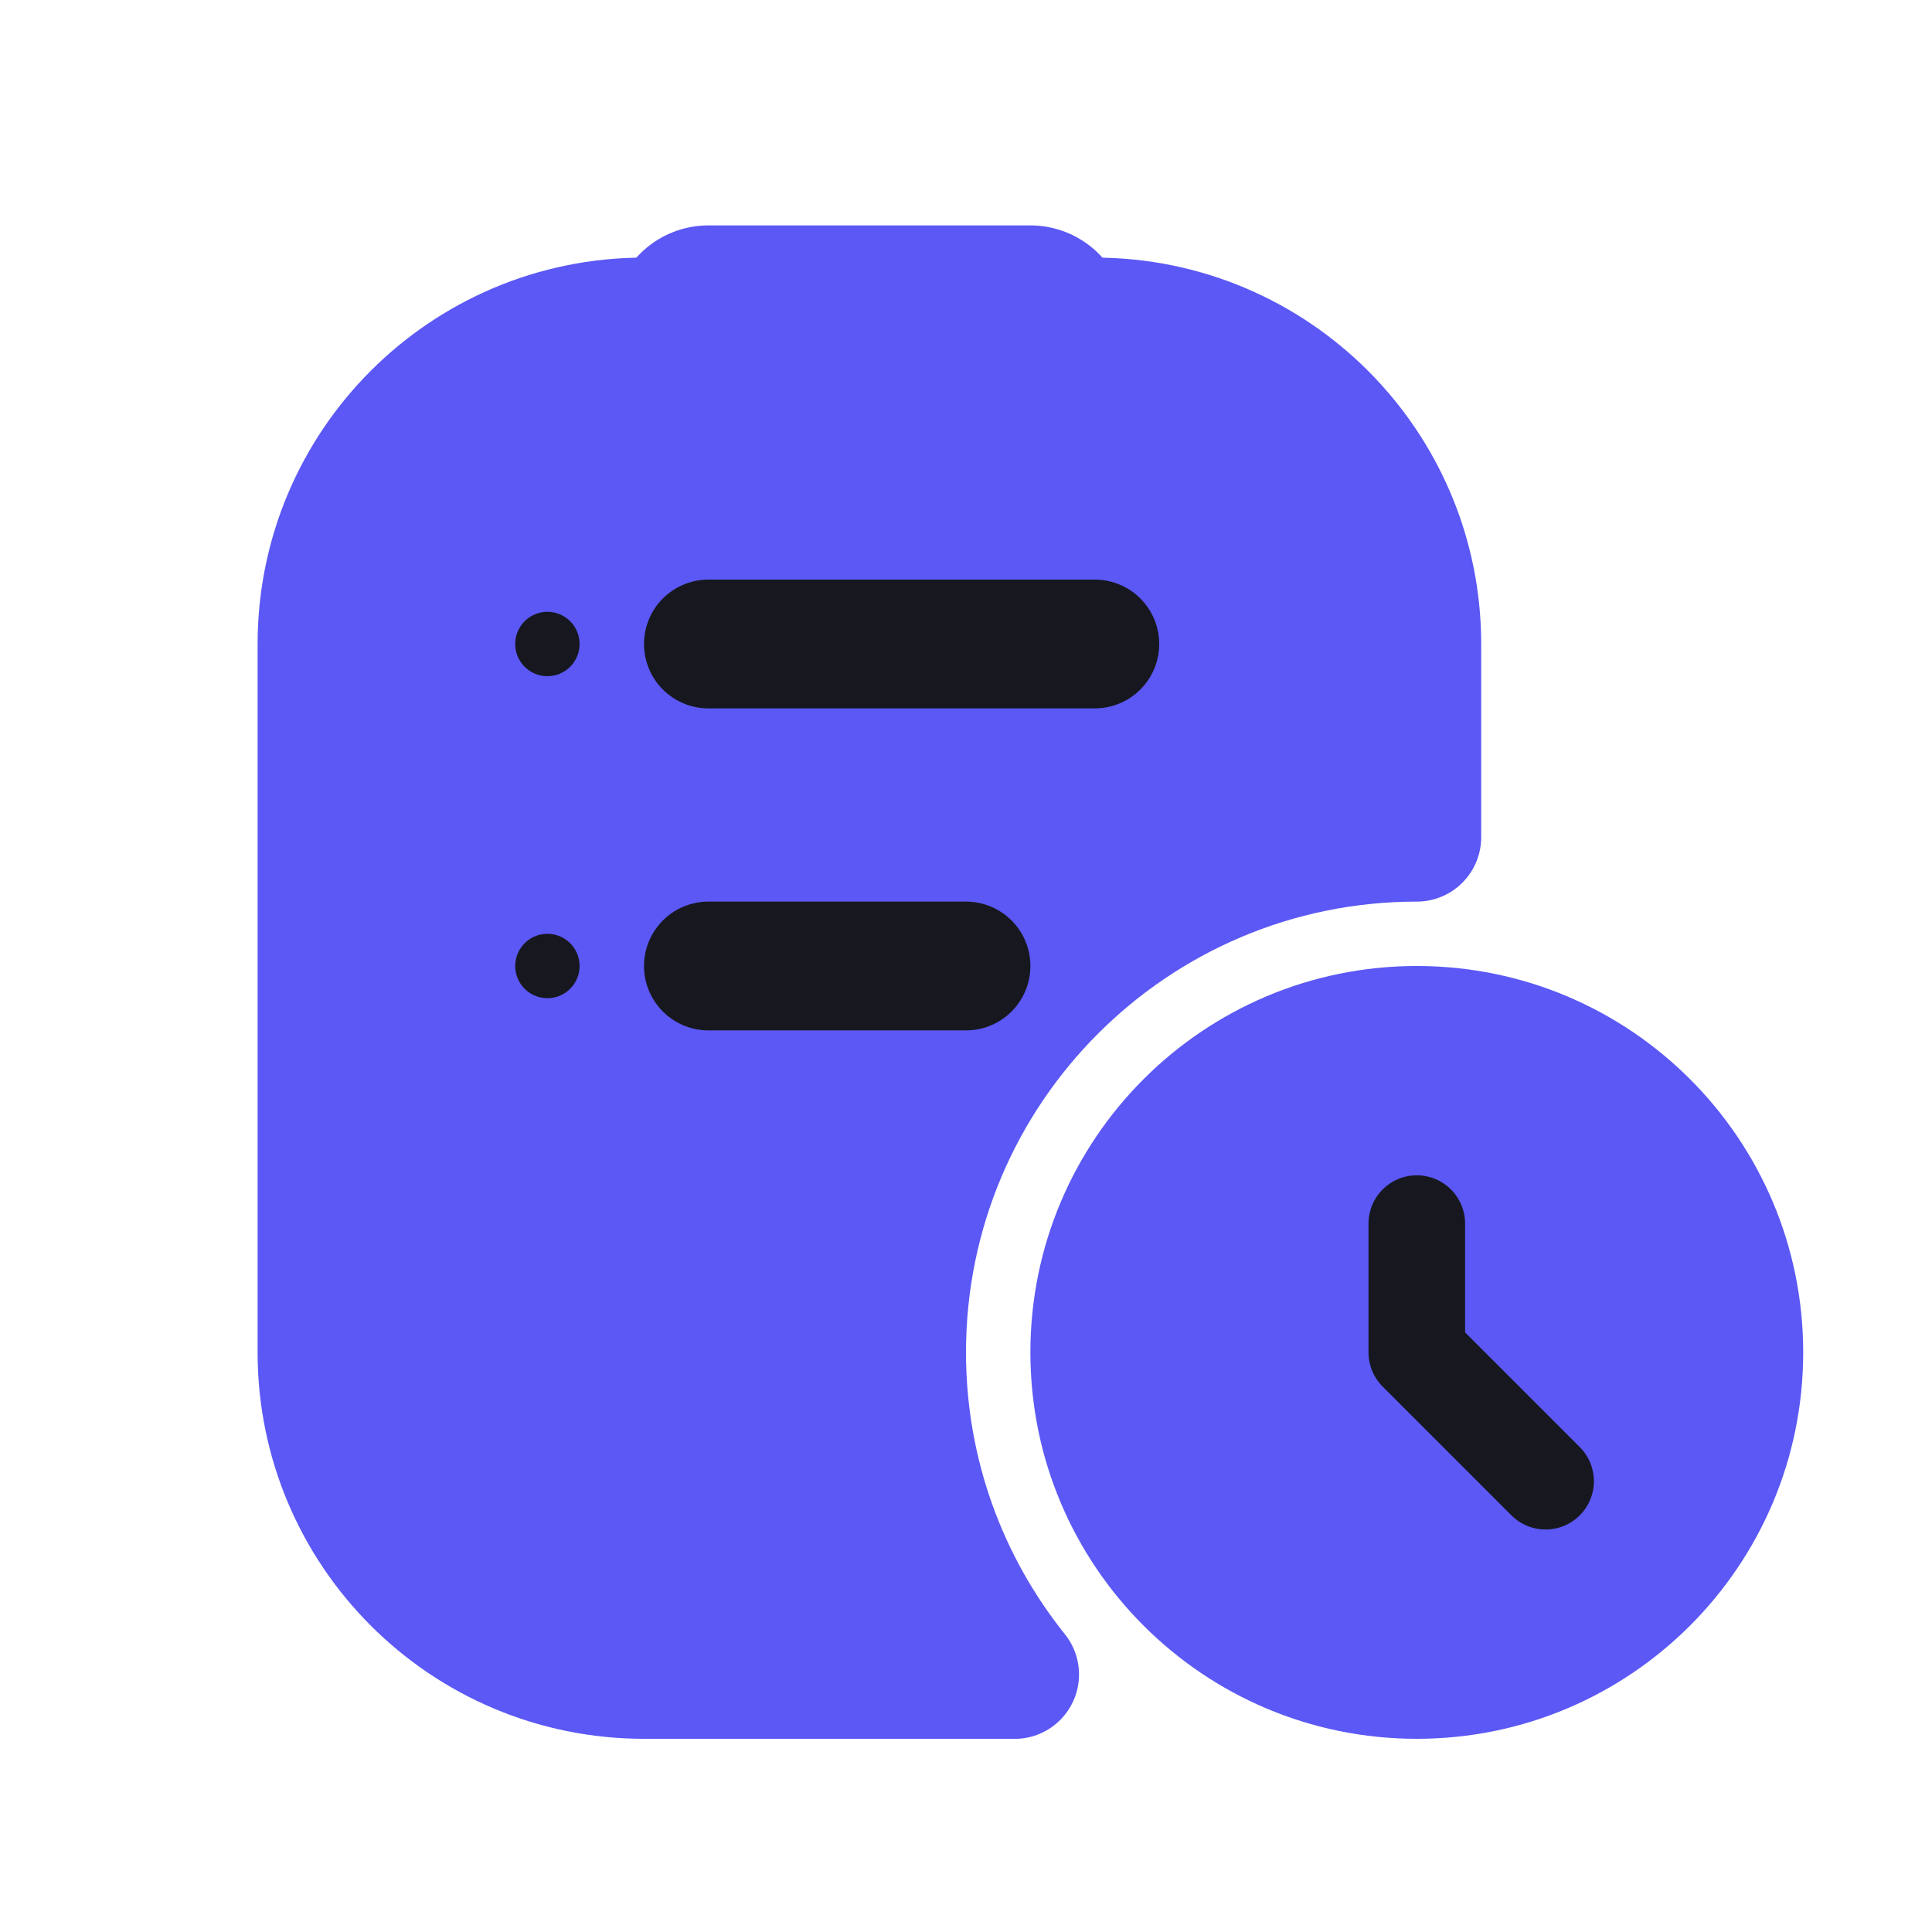
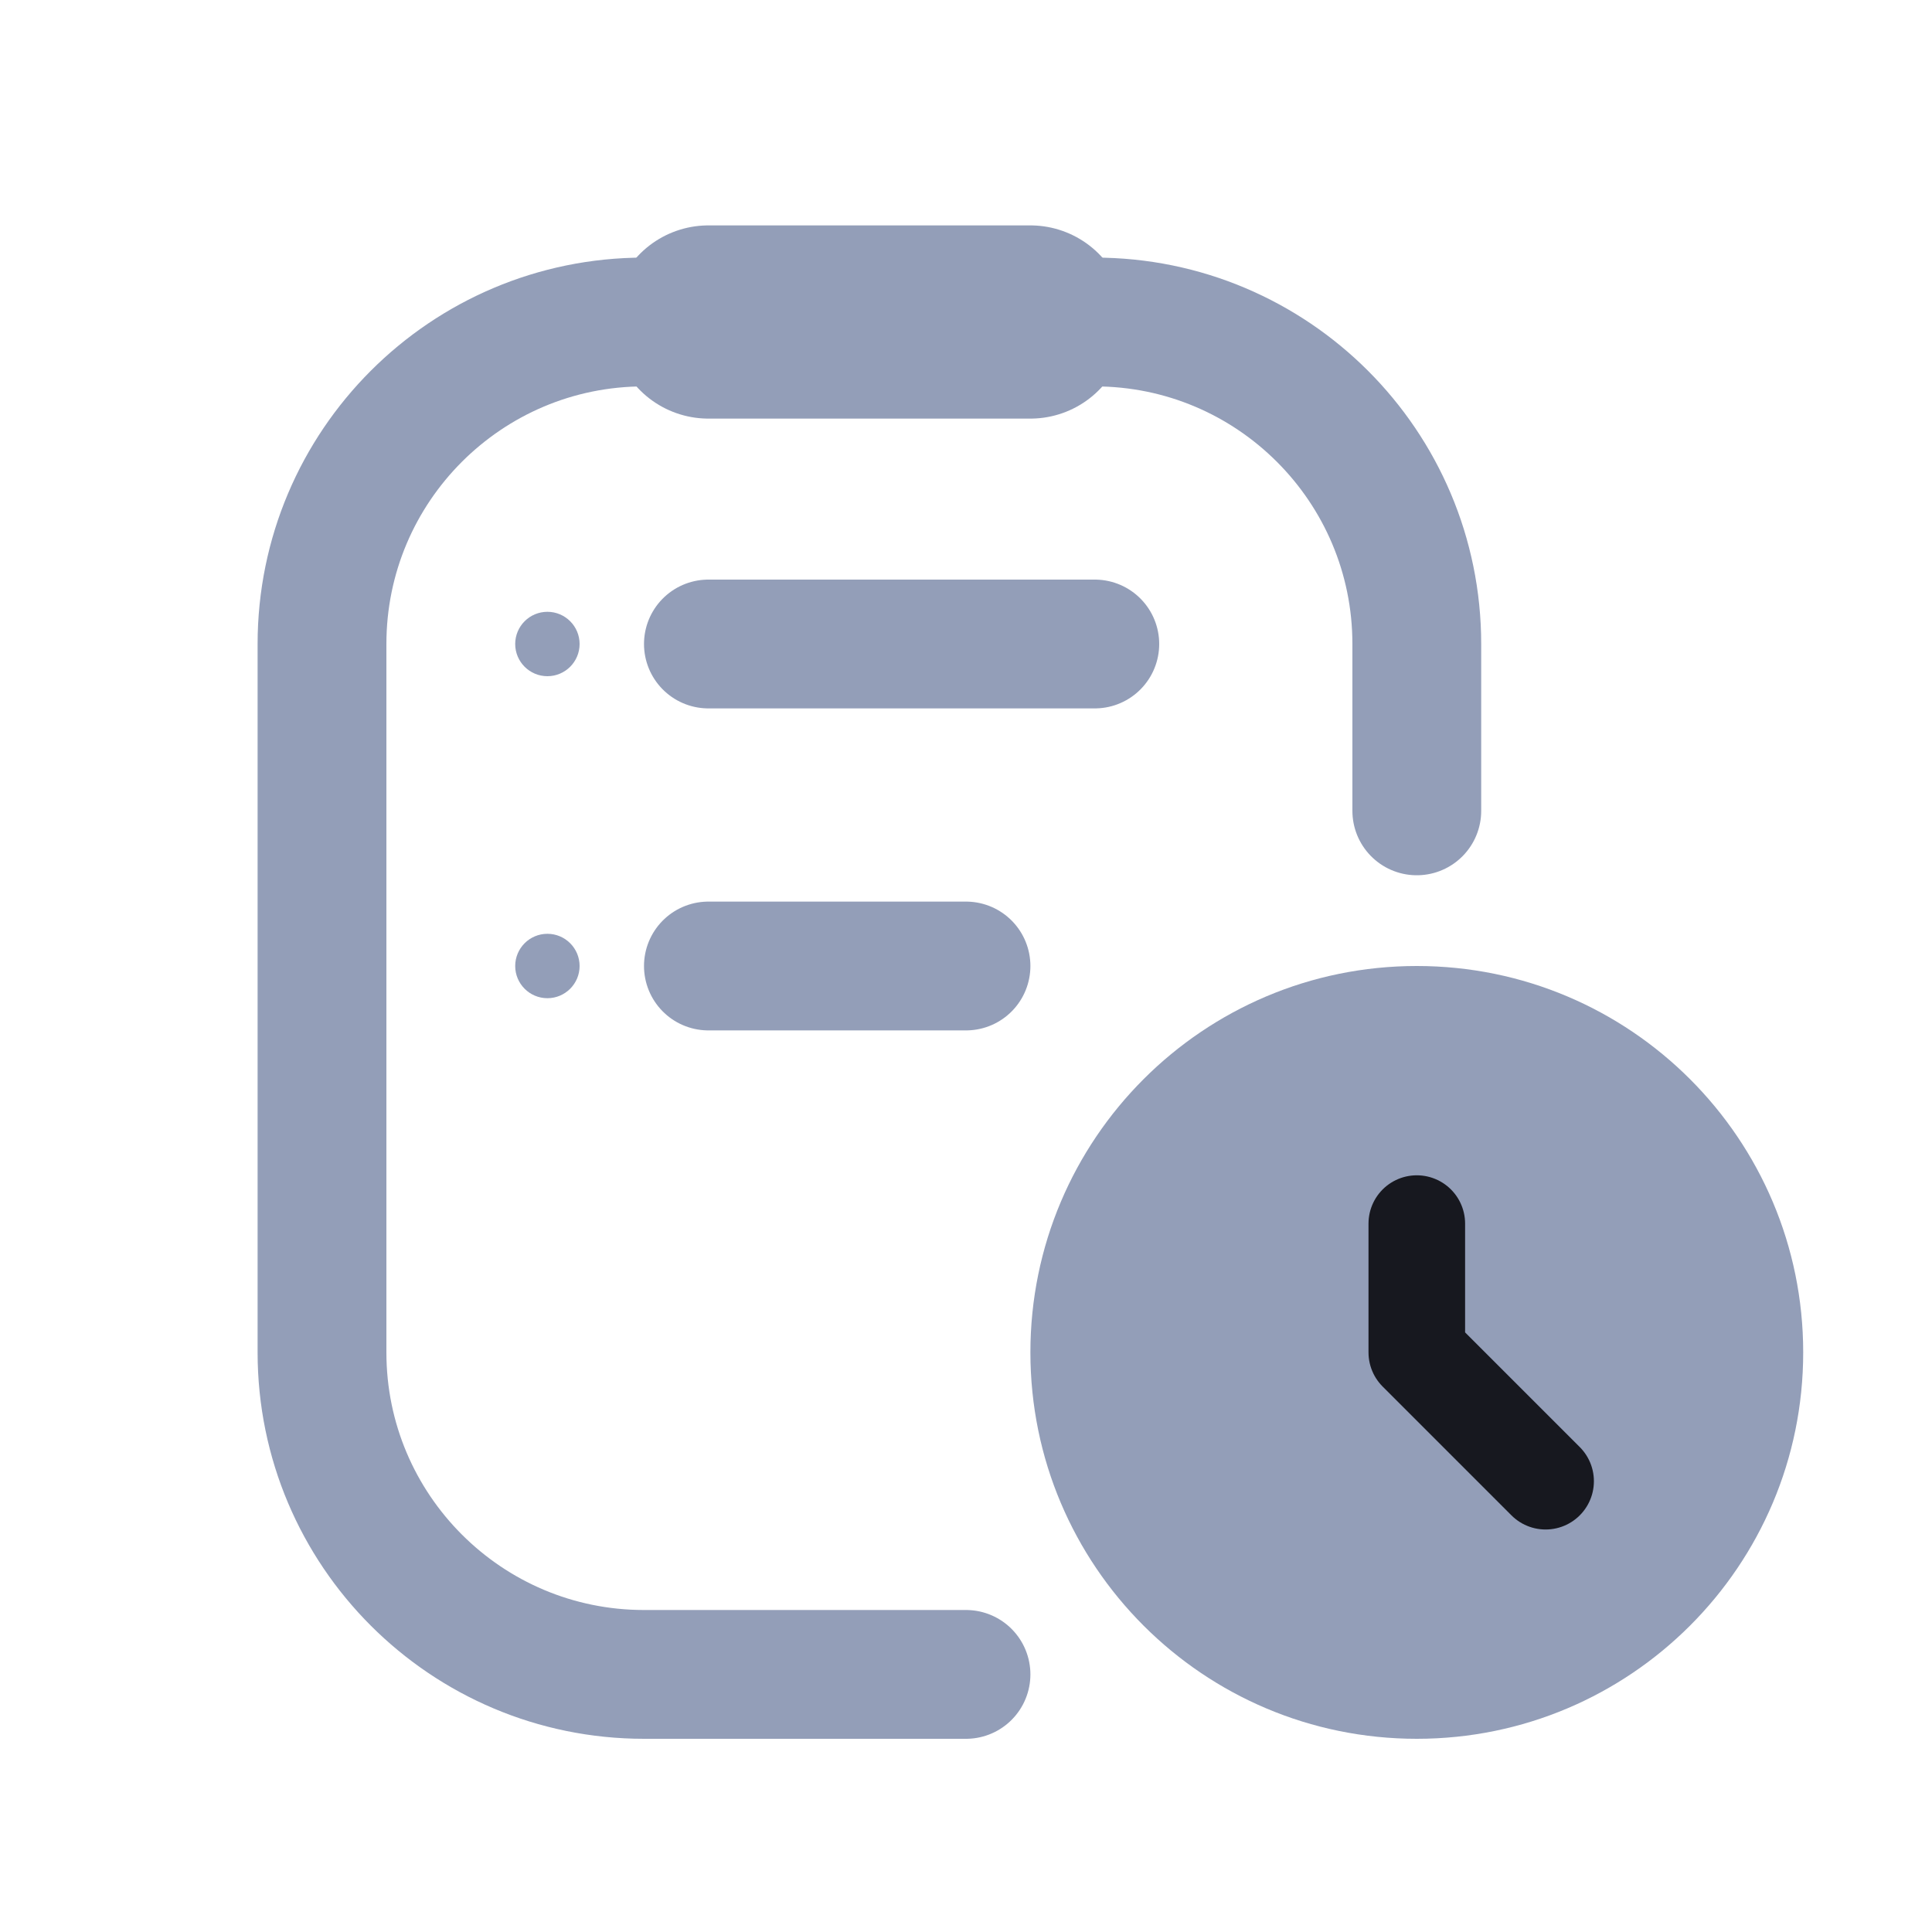
<svg xmlns="http://www.w3.org/2000/svg" width="30px" height="30px" viewBox="0 0 30 30" version="1.1">
  <g id="DO-IT" stroke="none" stroke-width="1" fill="none" fill-rule="evenodd">
-     <g id="DOIT视觉规范-暗夜模式" transform="translate(-115, -76)">
-       <g id="doit-tab-plan-selected" transform="translate(115, 76)">
-         <path d="M17,5 C19.761,5 22,7.239 22,10 L22,13 C17.582,13 14,16.582 14,21 C14,22.892 14.657,24.631 15.755,26.001 L10,26 C7.239,26 5,23.761 5,21 L5,10 C5,7.239 7.239,5 10,5 L17,5 Z" id="形状结合" stroke="#5B58F5" stroke-width="2" fill="#5B58F5" stroke-linecap="round" stroke-linejoin="round" />
-         <path d="M28,21 C28,24.314 25.314,27 22,27 C18.686,27 16,24.314 16,21 C16,17.686 18.686,15 22,15 C25.314,15 28,17.686 28,21" id="Fill-5" fill="#5B58F5" />
-         <line x1="11" y1="5" x2="16" y2="5" id="直线-2" stroke="#5B58F5" stroke-width="3" stroke-linecap="round" stroke-linejoin="round" />
+     <g id="DOIT视觉规范-暗夜模式" transform="translate(-115, -118)">
+       <g id="doit-tab-plan-unselected" transform="translate(115, 118)">
+         <path d="M15,26 L10,26 C7.239,26 5,23.761 5,21 L5,10 C5,7.239 7.239,5 10,5 L17,5 C19.761,5 22,7.239 22,10 L22,12.591 L22,12.591" id="路径" stroke="#939EB8" stroke-width="2" stroke-linecap="round" stroke-linejoin="round" />
+         <path d="M28,21 C28,24.314 25.314,27 22,27 C18.686,27 16,24.314 16,21 C16,17.686 18.686,15 22,15 C25.314,15 28,17.686 28,21" id="Fill-5" fill="#939EB8" />
+         <line x1="11" y1="5" x2="16" y2="5" id="直线-2" stroke="#939EB8" stroke-width="3" stroke-linecap="round" stroke-linejoin="round" />
        <polyline id="直线" stroke="#17181F" stroke-width="1.5" stroke-linecap="round" stroke-linejoin="round" points="22 19 22 21 24 23" />
-         <line x1="11" y1="10" x2="17" y2="10" id="直线-3" stroke="#17181F" stroke-width="2" stroke-linecap="round" stroke-linejoin="round" />
-         <line x1="11" y1="15" x2="15" y2="15" id="直线-3" stroke="#17181F" stroke-width="2" stroke-linecap="round" stroke-linejoin="round" />
-         <path d="M8.5,10.5 C8.776,10.5 9,10.276 9,10 C9,9.724 8.776,9.5 8.5,9.5 C8.224,9.5 8,9.724 8,10 C8,10.276 8.224,10.5 8.5,10.5 Z" id="椭圆形" fill="#17181F" />
-         <path d="M8.5,15.5 C8.776,15.5 9,15.276 9,15 C9,14.724 8.776,14.5 8.5,14.5 C8.224,14.5 8,14.724 8,15 C8,15.276 8.224,15.5 8.5,15.5 Z" id="椭圆形" fill="#17181F" />
+         <line x1="11" y1="10" x2="17" y2="10" id="直线-3" stroke="#939EB8" stroke-width="2" stroke-linecap="round" stroke-linejoin="round" />
+         <line x1="11" y1="15" x2="15" y2="15" id="直线-3" stroke="#939EB8" stroke-width="2" stroke-linecap="round" stroke-linejoin="round" />
+         <path d="M8.5,10.5 C8.776,10.5 9,10.276 9,10 C9,9.724 8.776,9.5 8.5,9.5 C8.224,9.5 8,9.724 8,10 C8,10.276 8.224,10.5 8.5,10.5 Z M8.5,15.5 C8.776,15.5 9,15.276 9,15 C9,14.724 8.776,14.5 8.5,14.5 C8.224,14.5 8,14.724 8,15 C8,15.276 8.224,15.5 8.5,15.5 Z" id="：" fill="#939EB8" />
      </g>
    </g>
  </g>
</svg>
